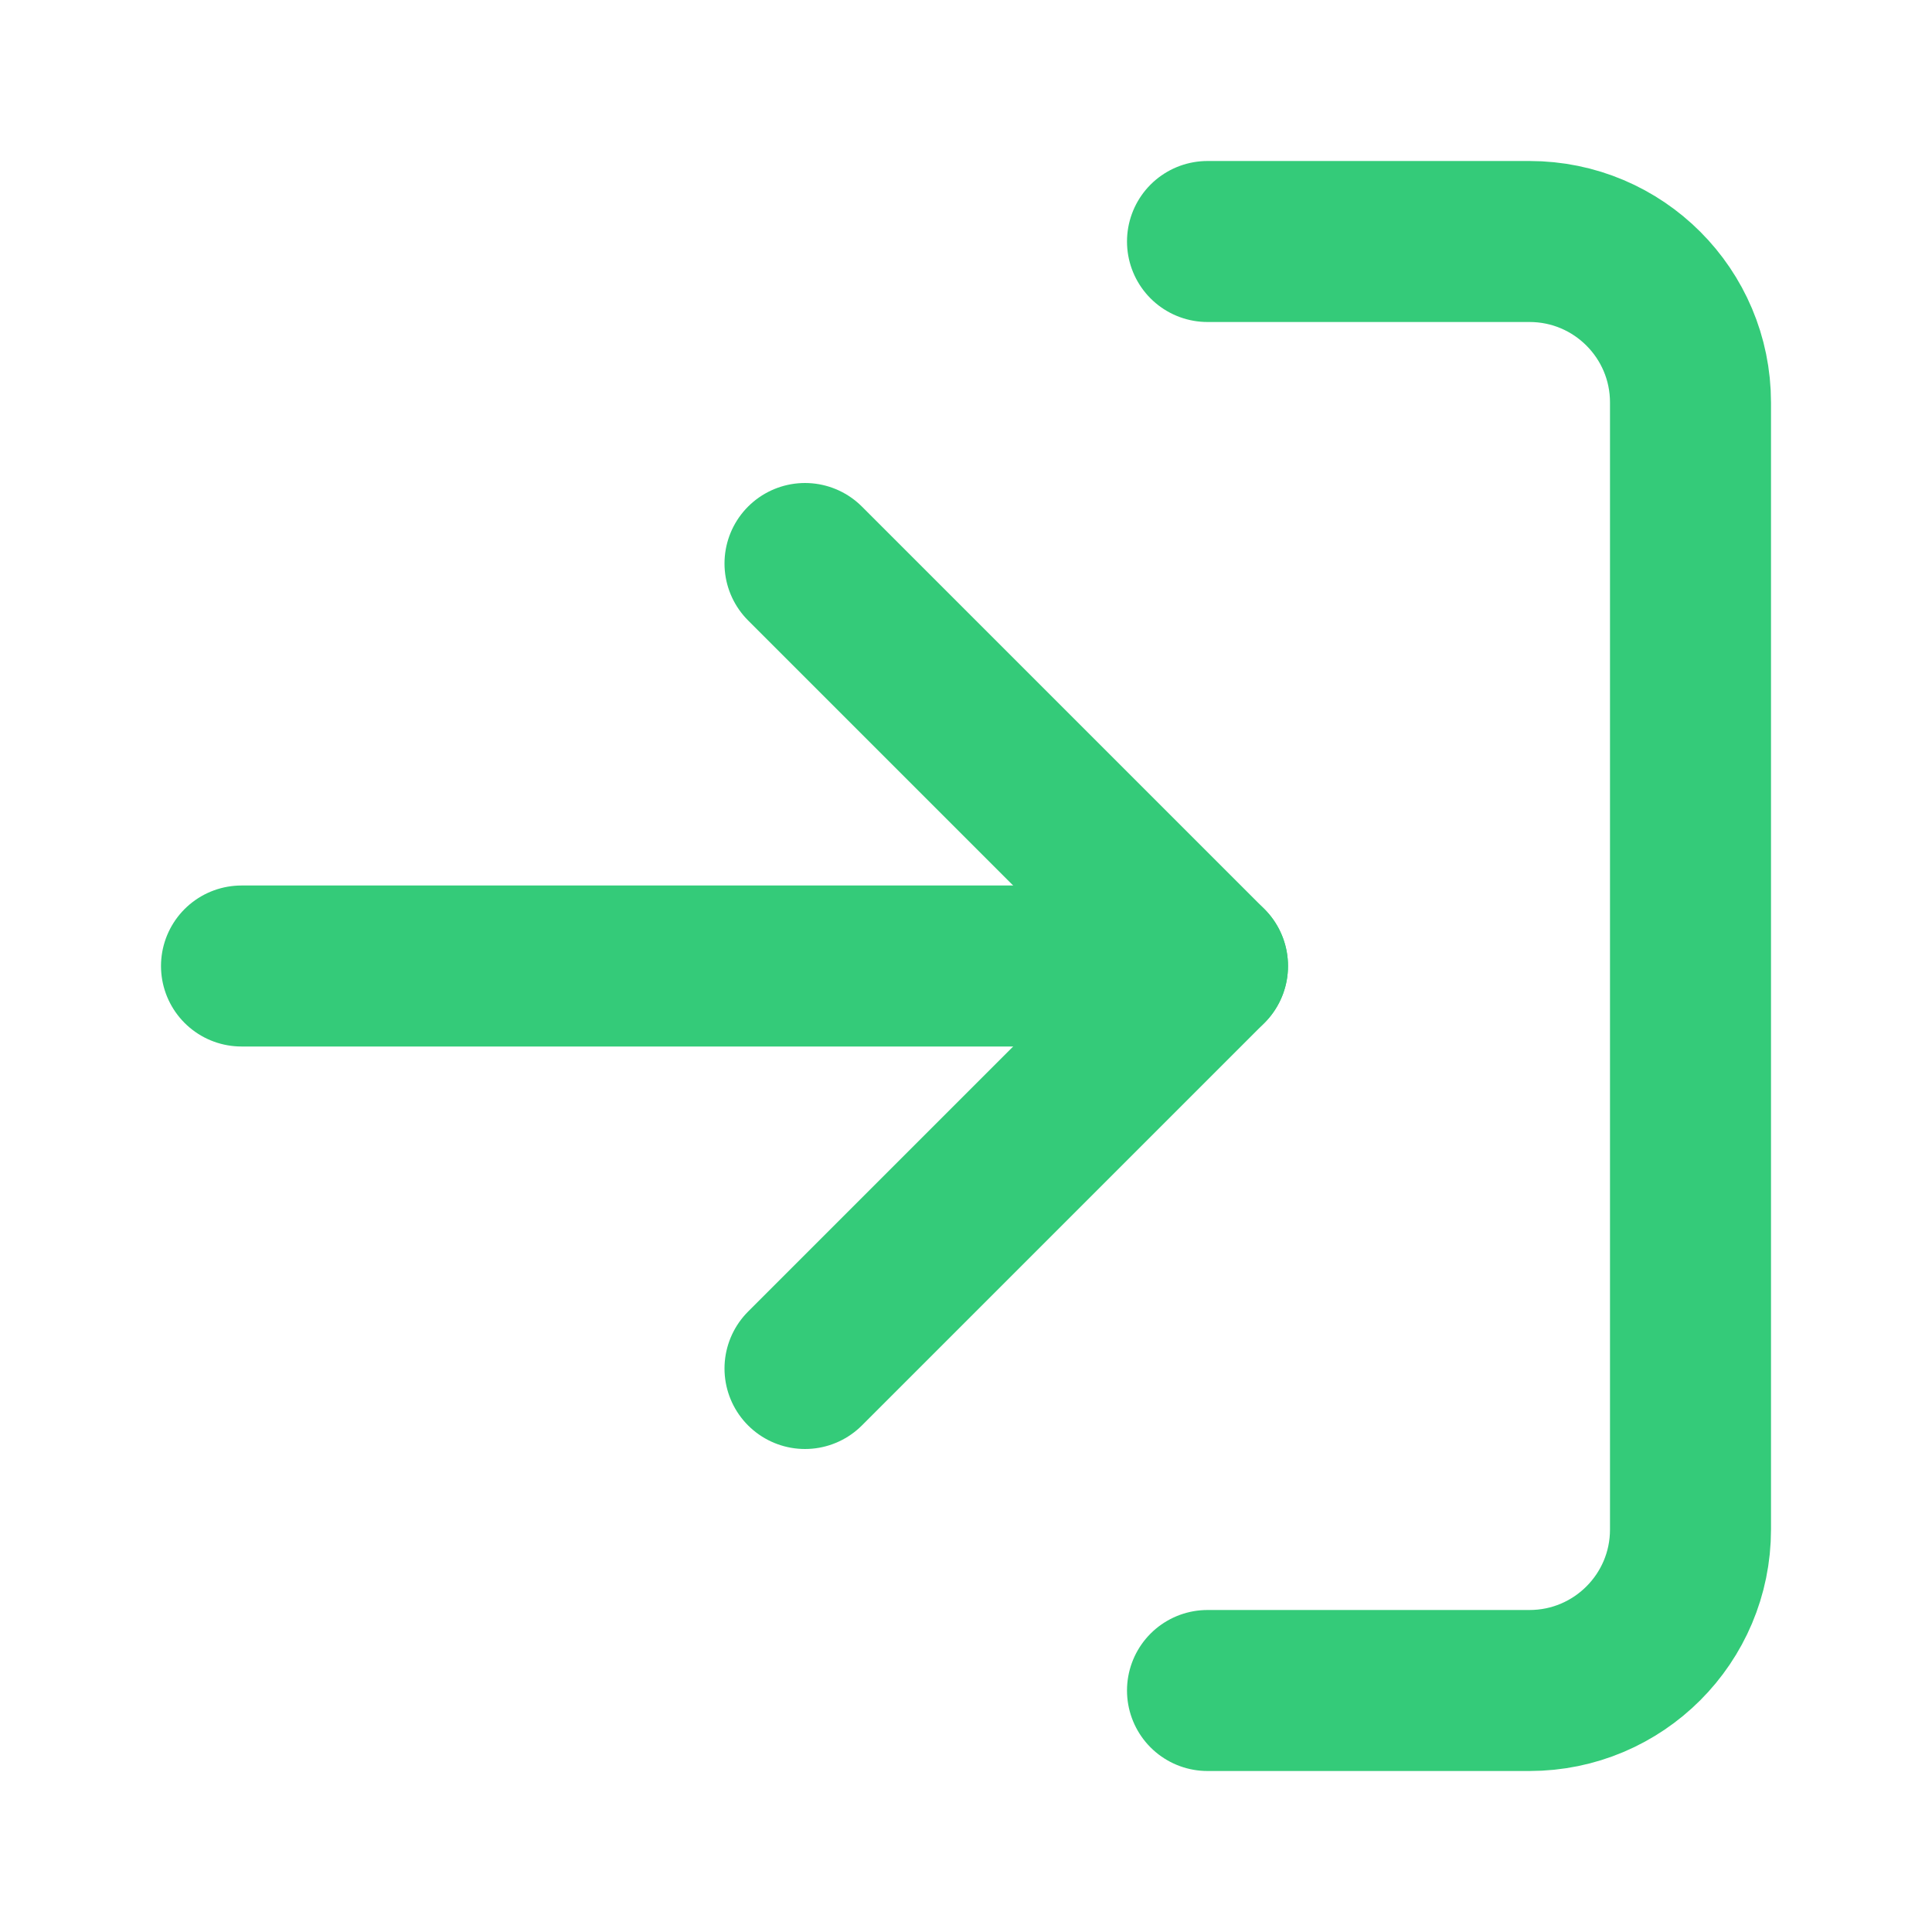
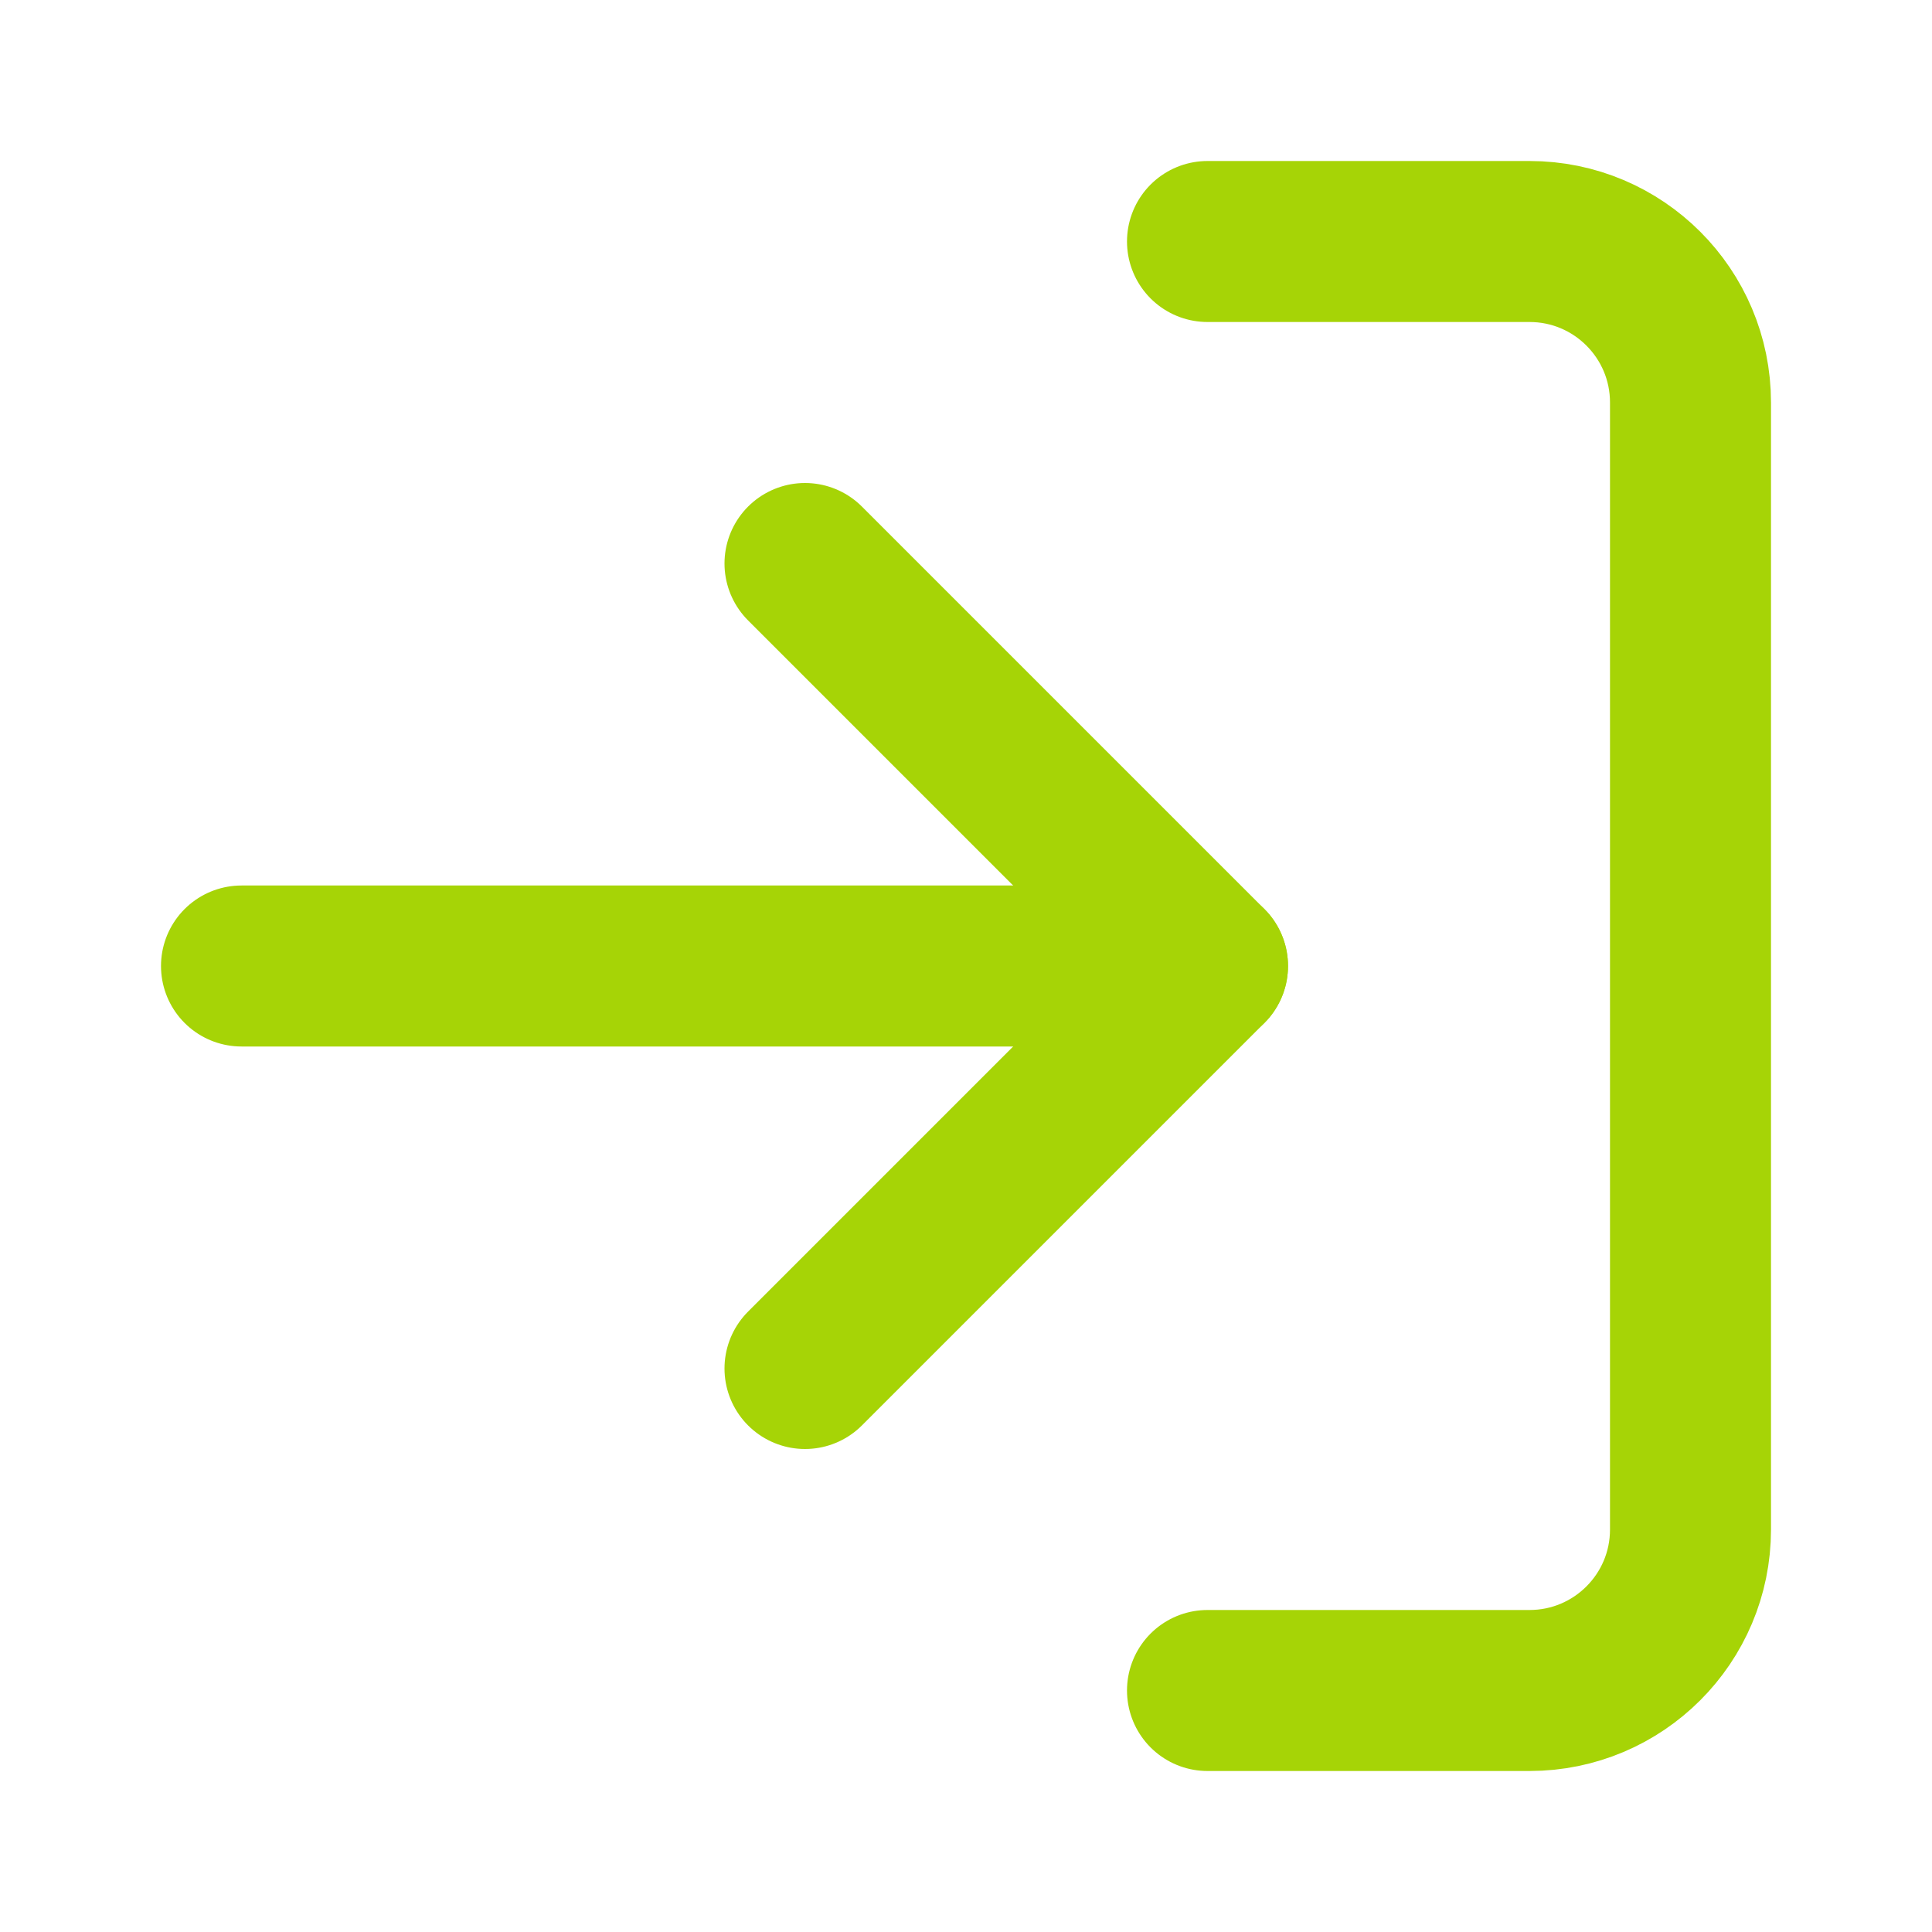
- <svg xmlns="http://www.w3.org/2000/svg" width="20" height="20" viewBox="0 0 24 24" fill="none" stroke="#34CB79" stroke-width="2" stroke-linecap="round" stroke-linejoin="round" class="feather feather-log-in">
+ <svg xmlns="http://www.w3.org/2000/svg" width="20" height="20" viewBox="0 0 24 24" fill="none" stroke="#A6D406" stroke-width="2" stroke-linecap="round" stroke-linejoin="round" class="feather feather-log-in">
  <path d="M15 3h4a2 2 0 0 1 2 2v14a2 2 0 0 1-2 2h-4" />
  <polyline points="10 17 15 12 10 7" />
  <line x1="15" y1="12" x2="3" y2="12" />
</svg>
